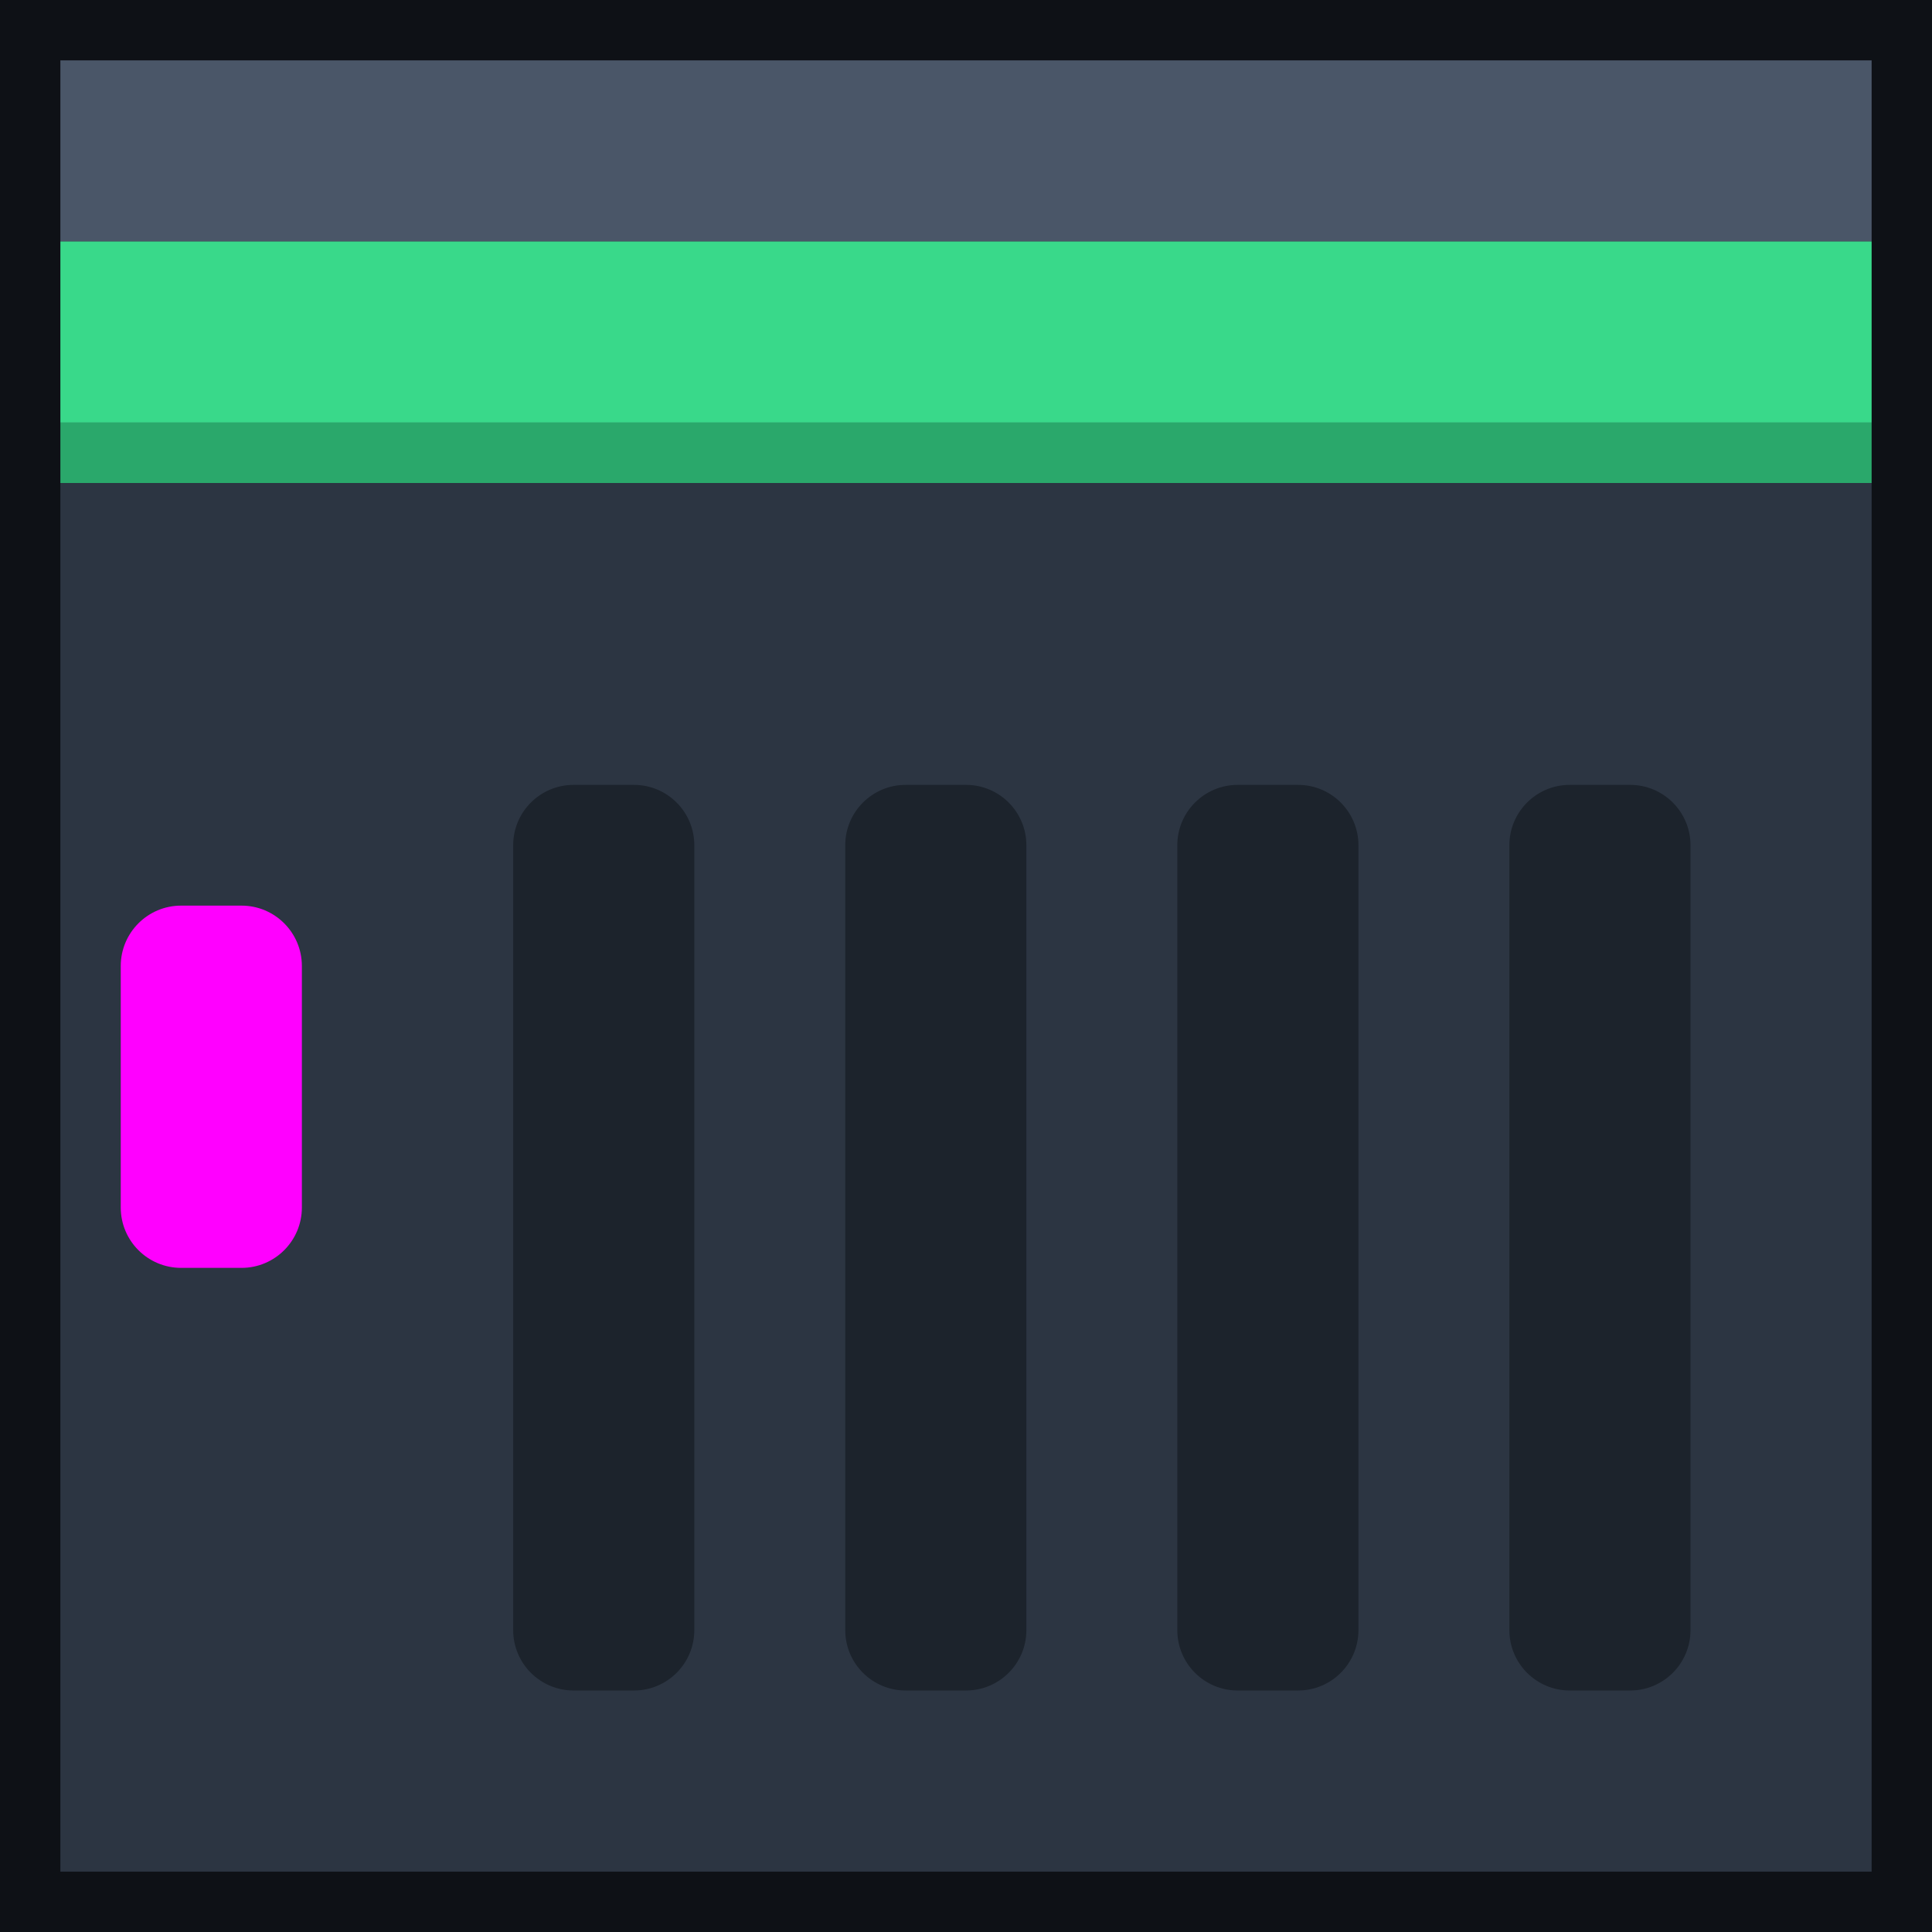
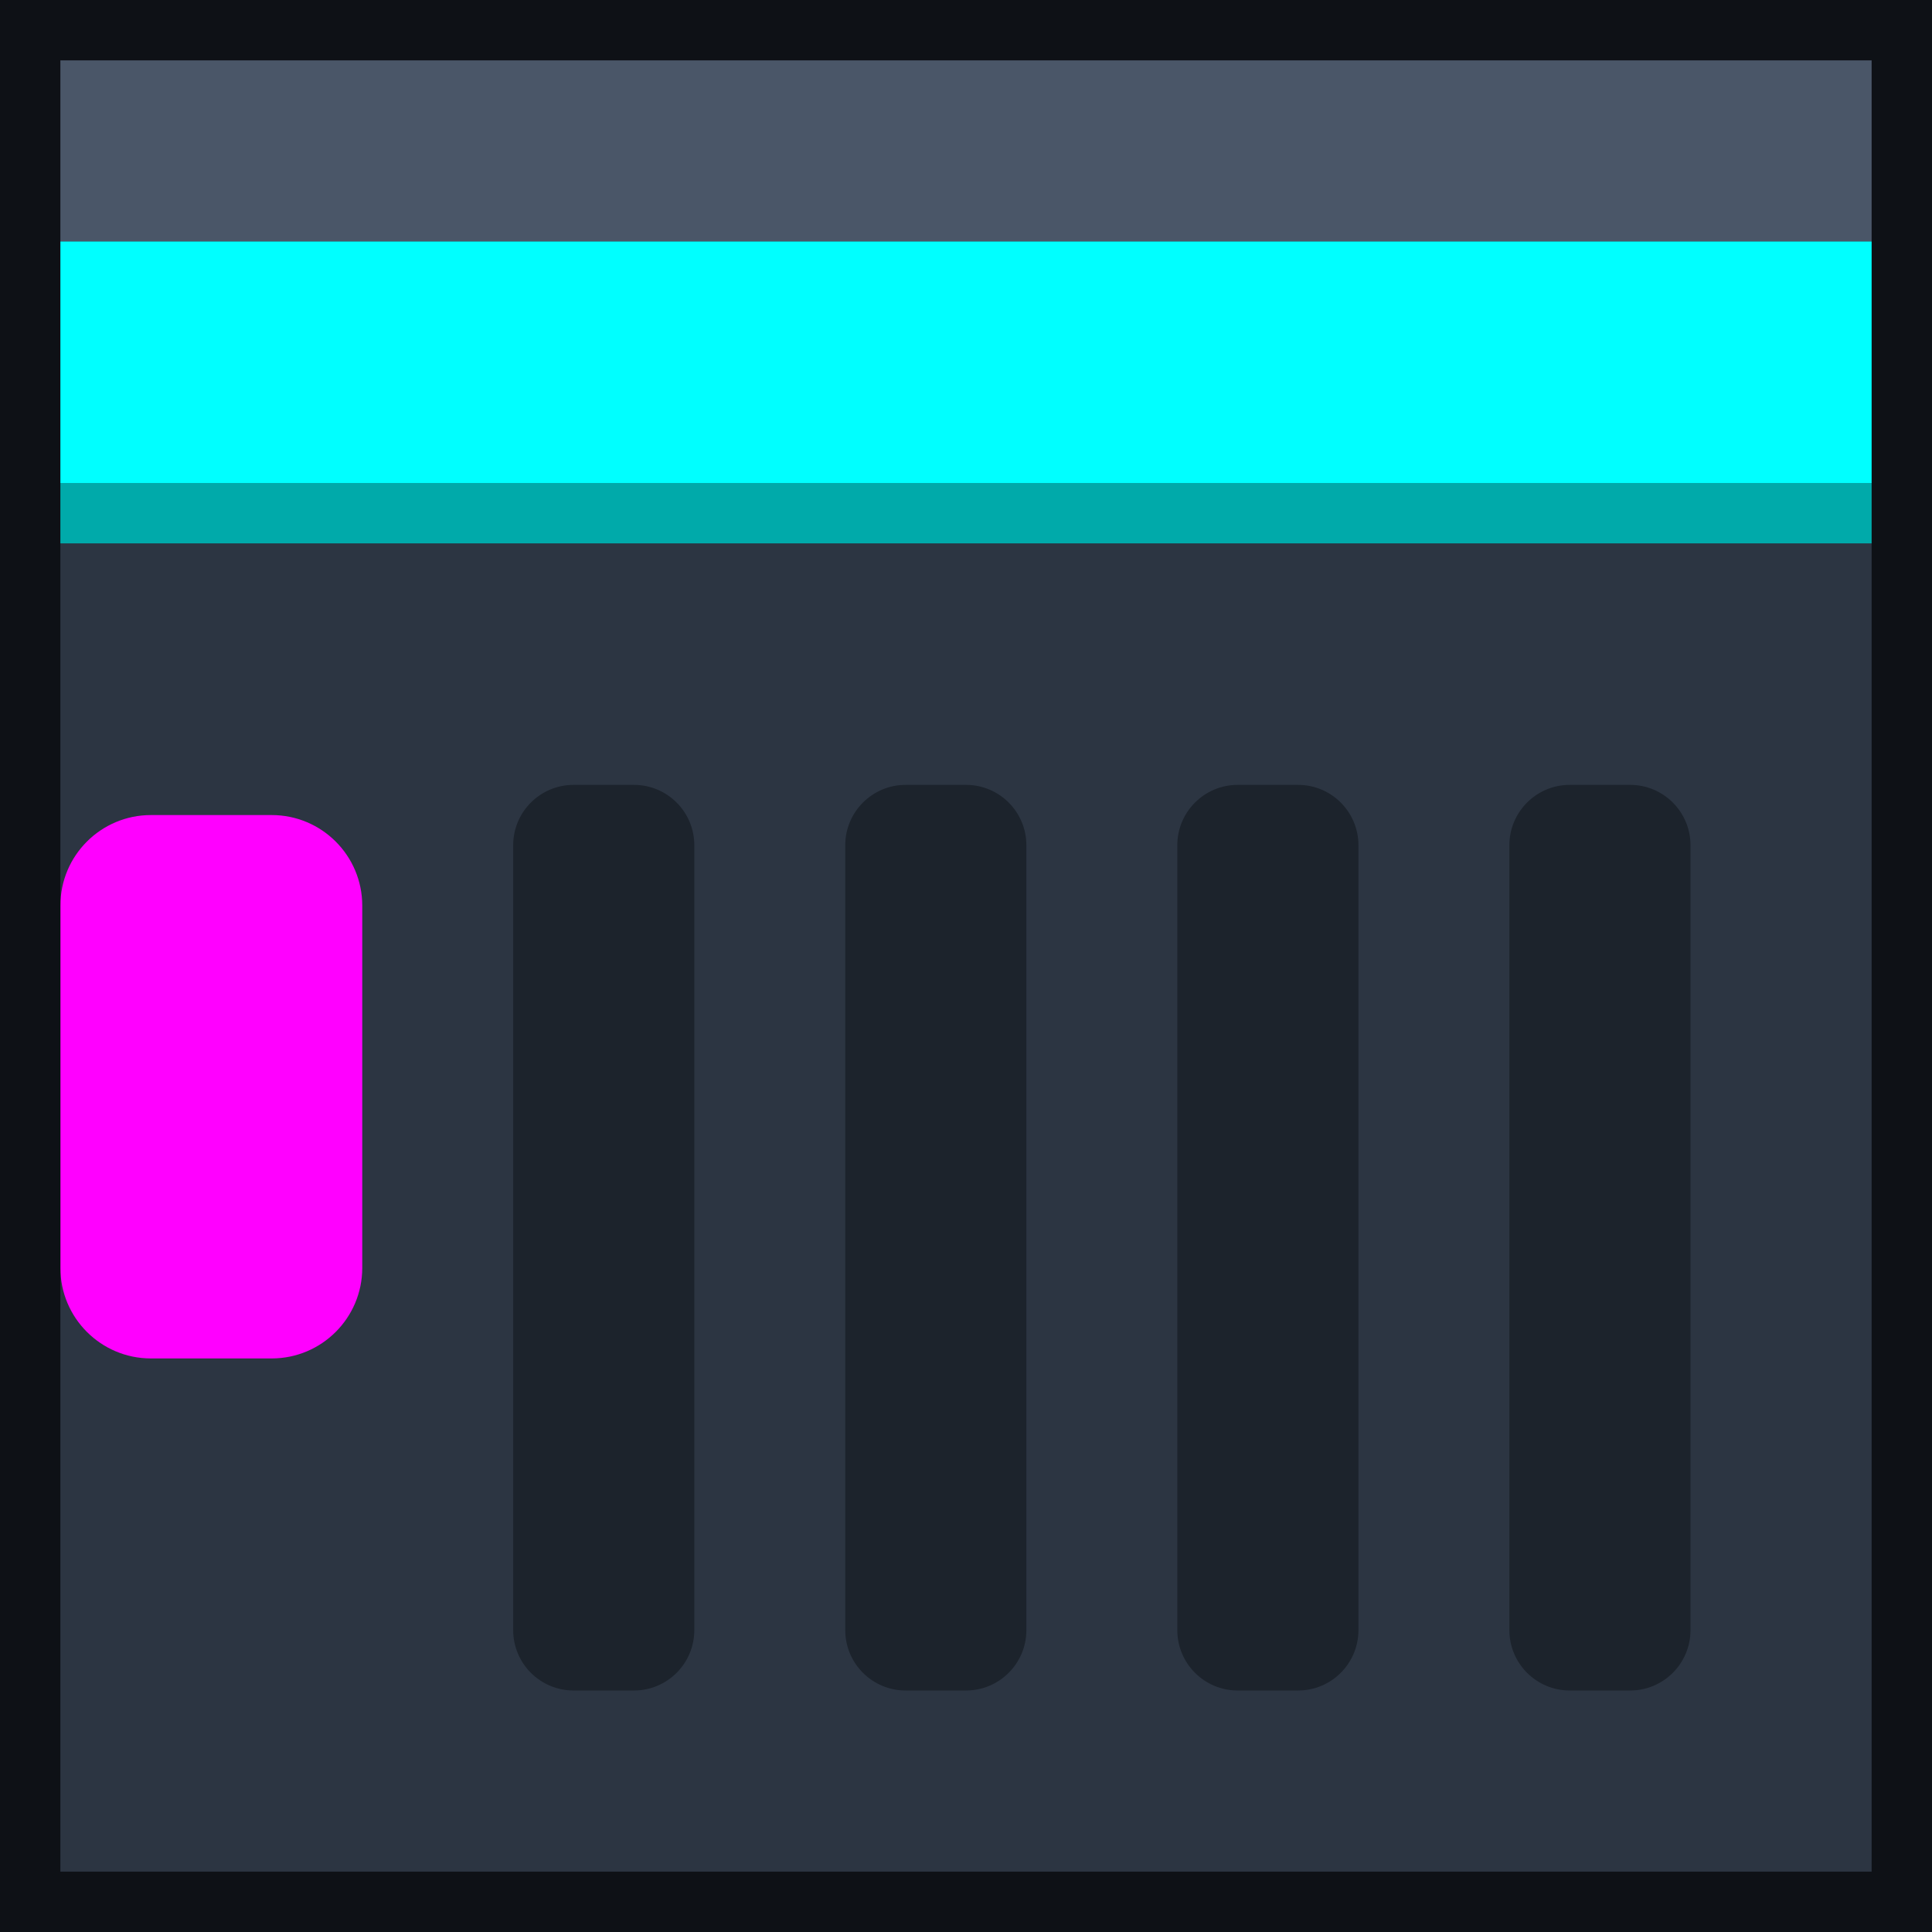
<svg xmlns="http://www.w3.org/2000/svg" viewBox="0 0 64 64" width="64" height="64">
  <rect width="64" height="64" fill="#2c3542" />
  <rect width="64" height="8" fill="#4a5668" />
-   <rect y="8" width="64" height="6" fill="#39d98a" />
-   <rect y="14" width="64" height="2" fill="#2aa86b" />
+   <rect y="8" width="64" height="8" fill="#00ffff" />
+   <rect y="16" width="64" height="2" fill="#00aaaa" />
  <g fill="#1c232c">
    <rect x="17" y="26" width="6" height="30" rx="2" />
    <rect x="28" y="26" width="6" height="30" rx="2" />
    <rect x="39" y="26" width="6" height="30" rx="2" />
    <rect x="50" y="26" width="6" height="30" rx="2" />
  </g>
-   <rect x="4" y="30" width="6" height="12" rx="2" fill="#ff00ff" />
+   <rect x="2" y="27" width="10" height="18" rx="3" fill="#ff00ff" />
  <rect x="1" y="1" width="62" height="62" fill="none" stroke="#0e1116" stroke-width="2" />
</svg>
